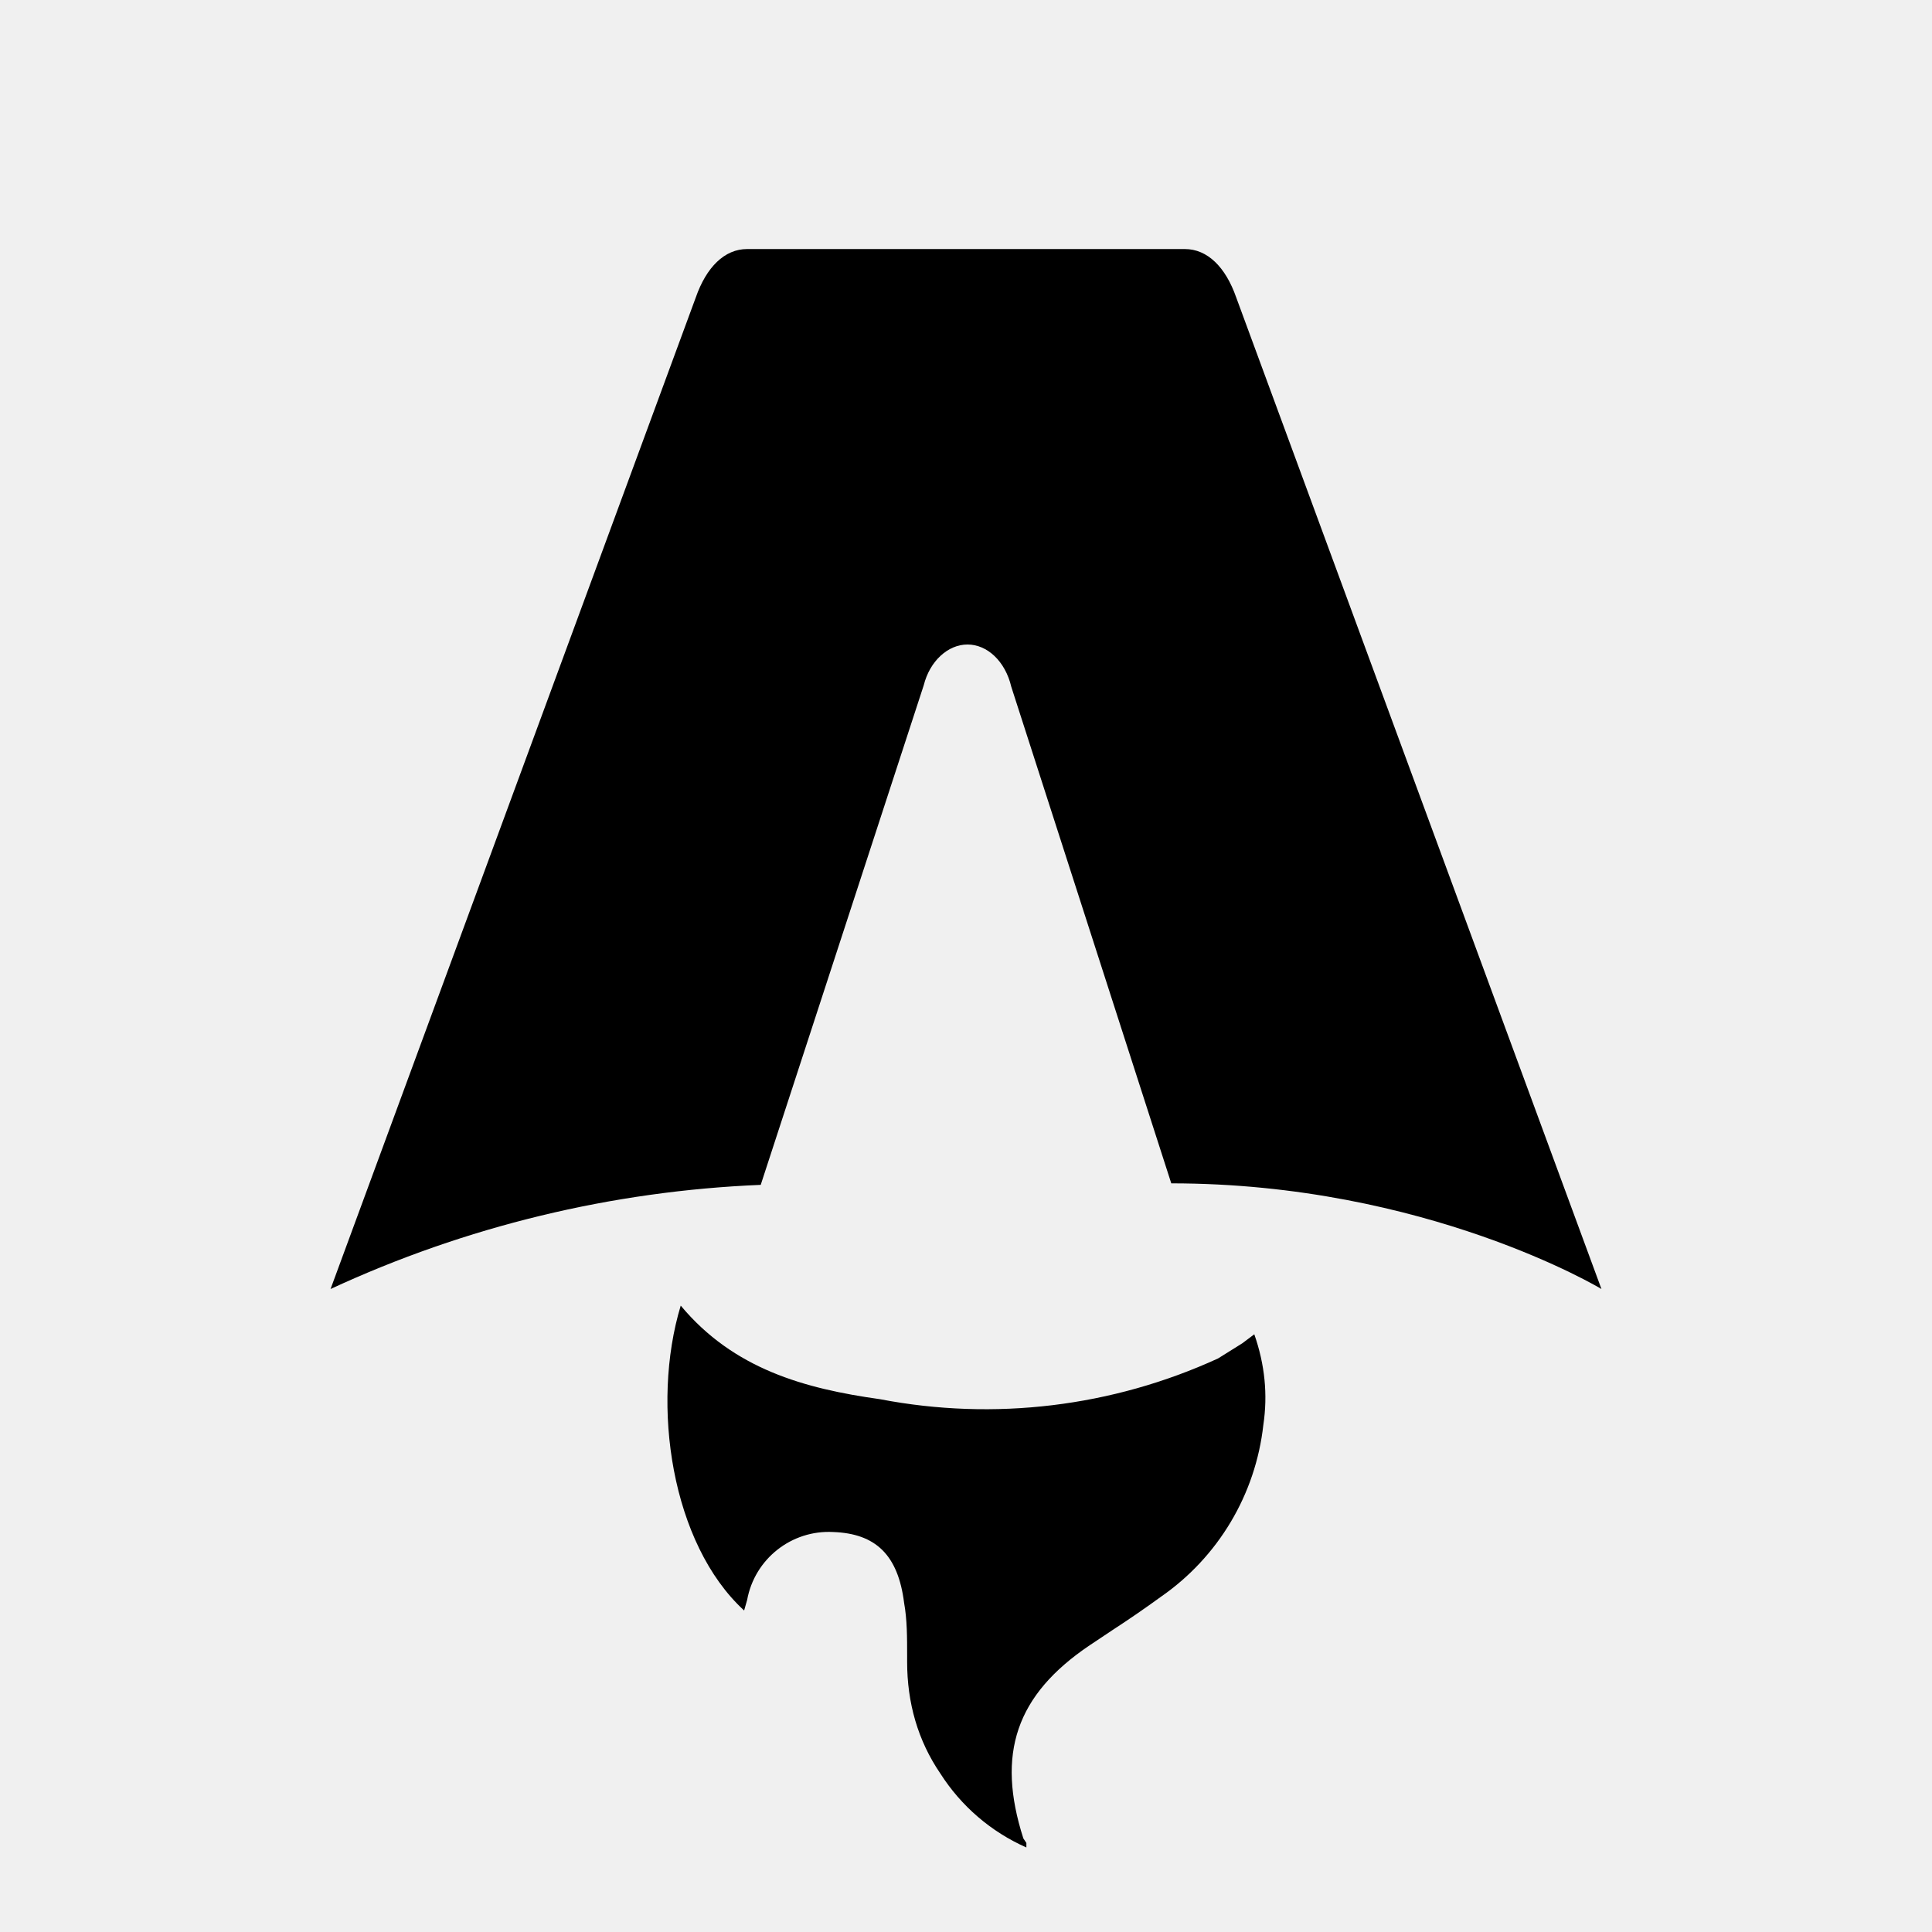
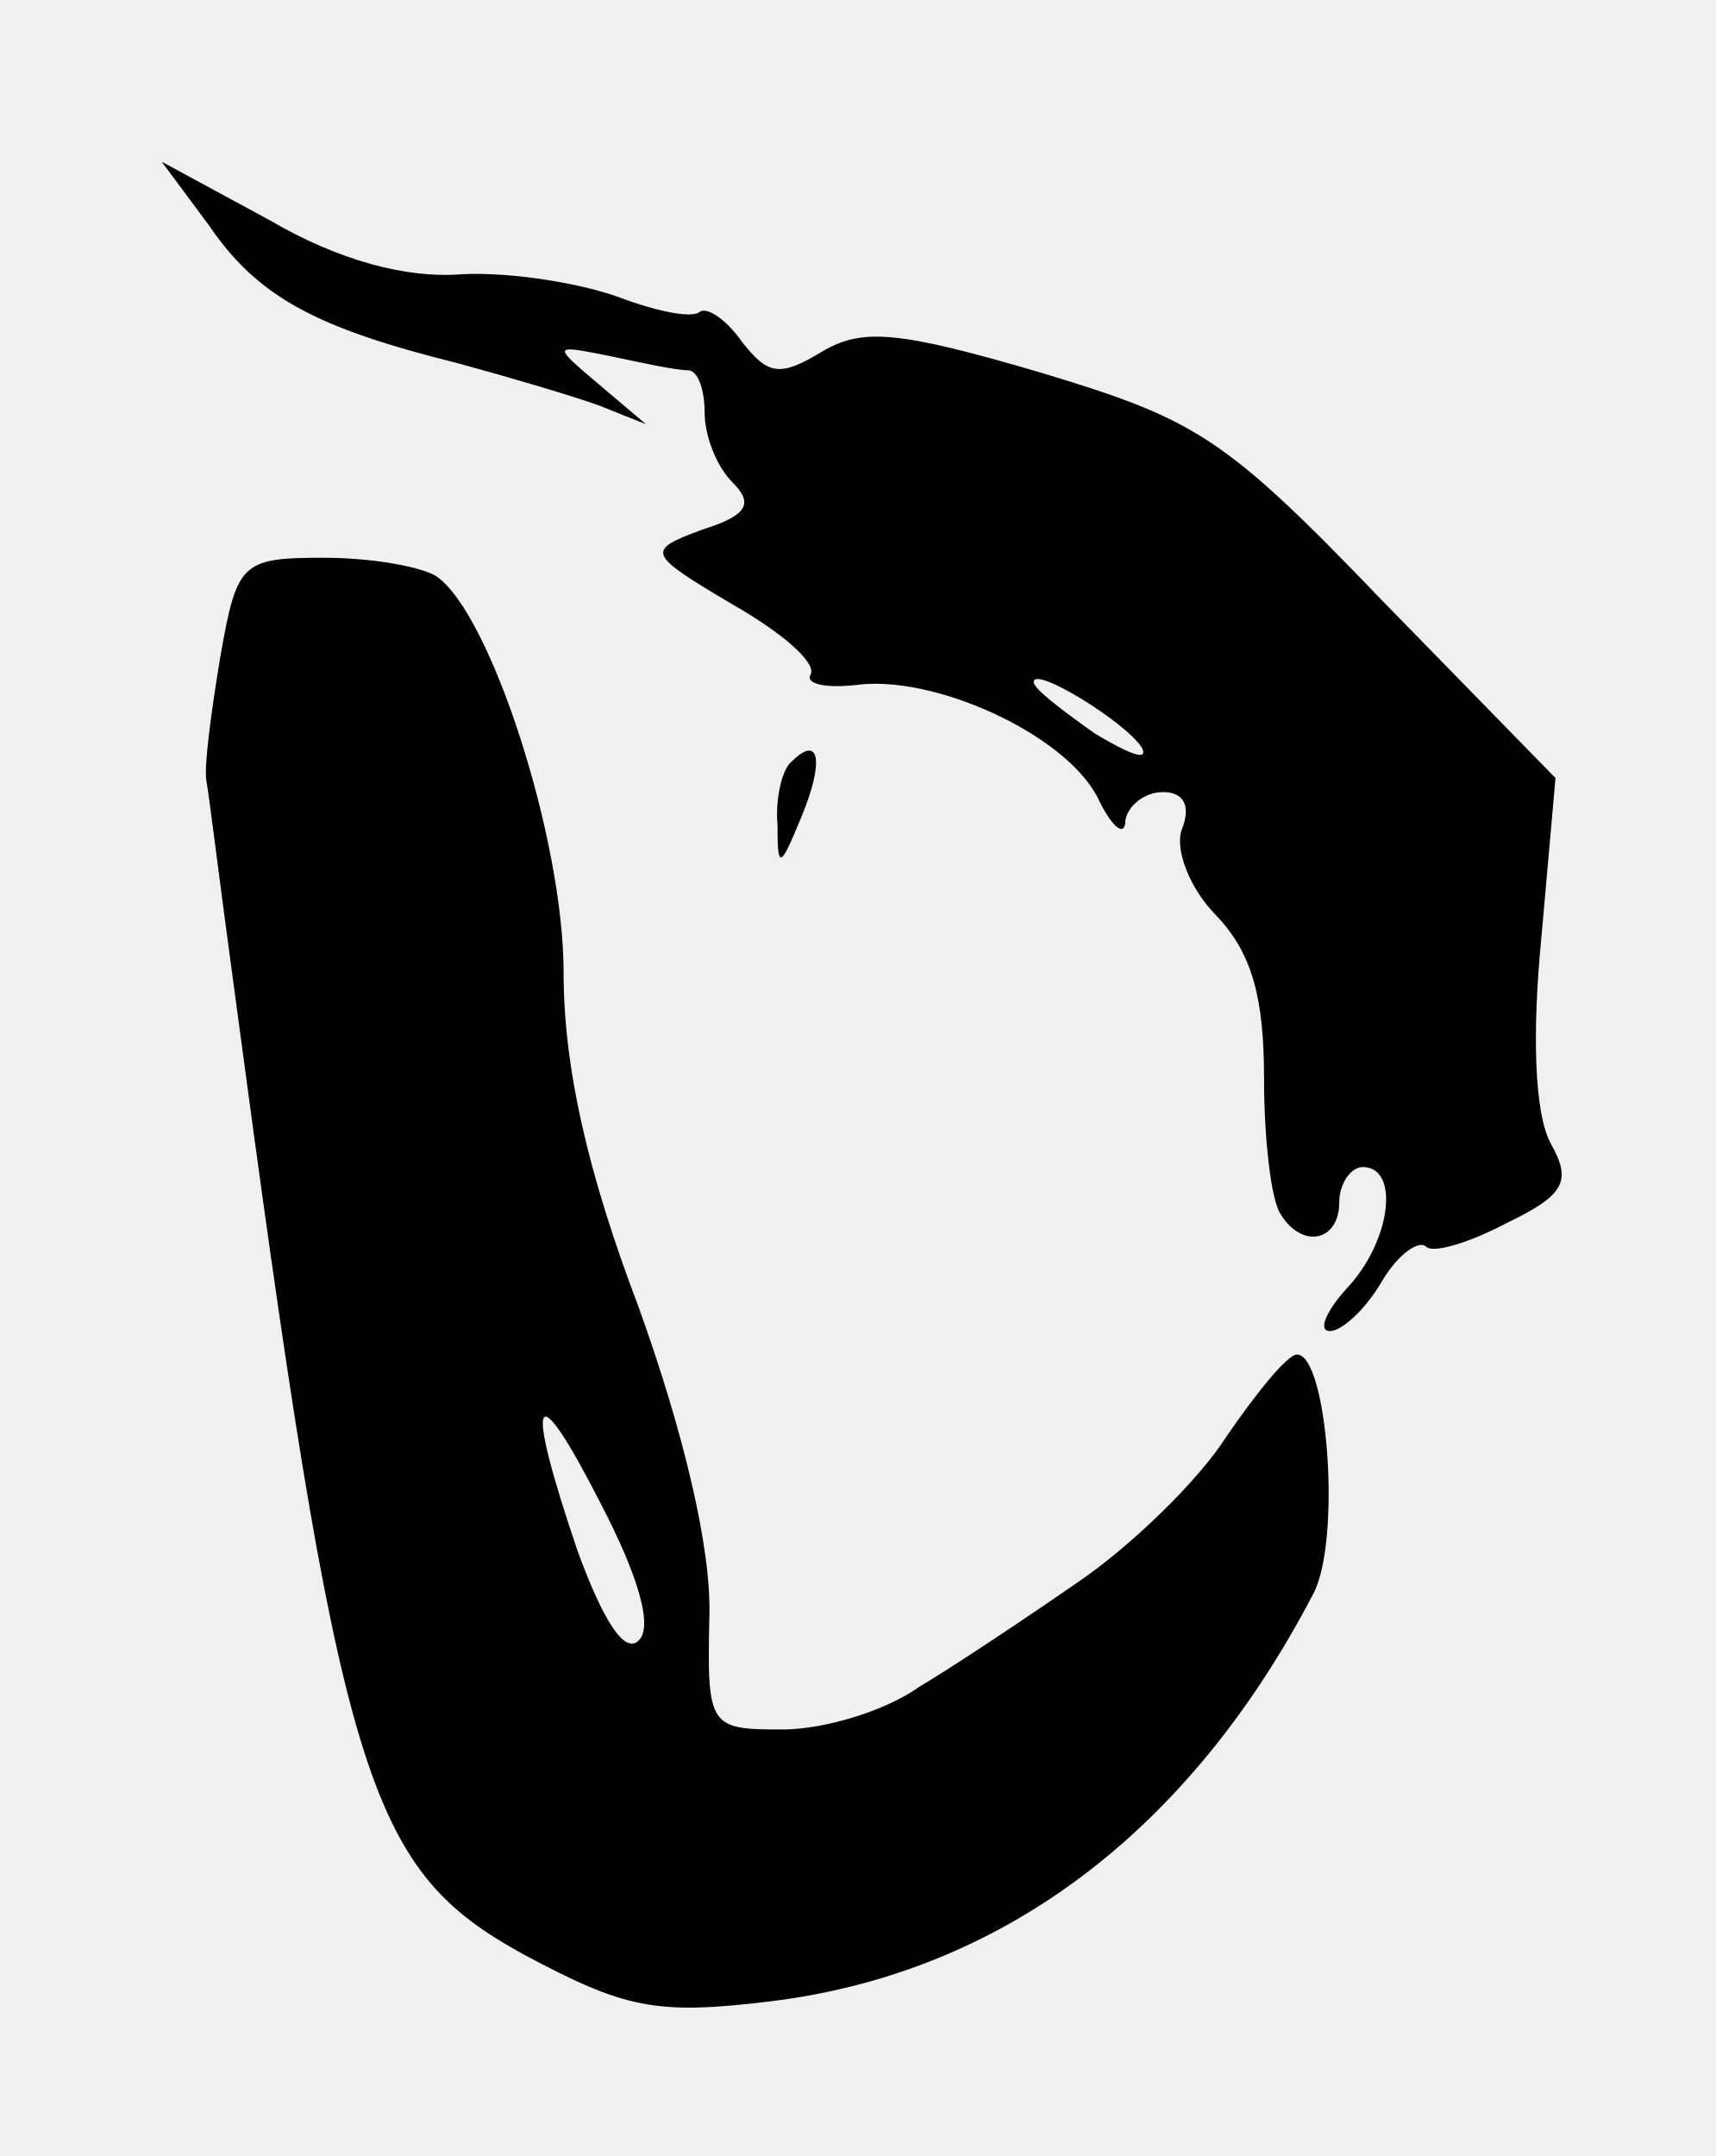
- <svg xmlns="http://www.w3.org/2000/svg" fill="none" viewBox="0 0 128 128">
-   <path d="M50.4 78.5a75.1 75.1 0 0 0-28.5 6.9l24.2-65.7c.7-2 1.9-3.2 3.4-3.2h29c1.5 0 2.7 1.2 3.4 3.2l24.2 65.7s-11.6-7-28.5-7L67 45.5c-.4-1.7-1.6-2.8-2.9-2.8-1.3 0-2.5 1.1-2.9 2.7L50.4 78.5Zm-1.1 28.2Zm-4.2-20.2c-2 6.6-.6 15.8 4.2 20.2a17.5 17.5 0 0 1 .2-.7 5.5 5.5 0 0 1 5.7-4.5c2.8.1 4.3 1.5 4.7 4.7.2 1.1.2 2.3.2 3.5v.4c0 2.7.7 5.2 2.2 7.4a13 13 0 0 0 5.7 4.9v-.3l-.2-.3c-1.8-5.6-.5-9.5 4.4-12.8l1.5-1a73 73 0 0 0 3.2-2.2 16 16 0 0 0 6.8-11.4c.3-2 .1-4-.6-6l-.8.6-1.6 1a37 37 0 0 1-22.4 2.7c-5-.7-9.7-2-13.2-6.2Z" />
-   <style>
-         path { fill: #000; }
-         @media (prefers-color-scheme: dark) {
-             path { fill: #FFF; }
-         }
-     </style>
+ <svg xmlns="http://www.w3.org/2000/svg" width="312" height="392" viewBox="0 0 312 392" fill="none">
+   <path d="M37.948 40.904C46.923 54.113 57.608 59.652 83.252 66.043C92.655 68.6 104.195 72.009 108.896 73.713L117.444 77.122L108.896 69.878C100.348 62.635 100.348 62.635 111.033 64.765C117.016 66.043 123 67.322 125.137 67.322C126.847 67.322 128.129 70.731 128.129 74.991C128.129 79.252 130.266 84.791 133.258 87.774C137.104 91.609 135.822 93.739 127.701 96.296C117.444 100.13 117.444 100.557 133.258 109.93C142.233 115.044 148.644 120.583 147.362 122.713C146.507 124.417 150.353 125.27 156.764 124.417C171.296 123.139 194.803 134.217 199.932 145.722C202.496 150.835 204.633 152.113 204.633 149.13C205.06 146.574 208.052 144.017 211.471 144.017C215.318 144.017 216.6 146.574 214.89 150.835C213.608 154.244 216.173 161.487 221.301 166.6C227.712 173.417 229.849 181.513 229.849 196C229.849 207.078 231.132 218.157 232.841 220.713C236.688 227.104 243.526 225.826 243.526 218.583C243.526 215.174 245.663 212.191 247.8 212.191C254.638 212.191 252.929 225.826 244.808 234.348C240.962 238.609 239.679 242.017 241.816 242.017C243.953 242.017 248.227 238.183 251.219 233.07C254.211 227.957 258.058 225.4 259.34 226.678C260.622 227.957 267.46 225.826 273.871 222.417C284.556 217.304 285.838 214.748 281.992 207.93C279 202.391 278.573 187.904 280.282 170.435L282.847 141.461L251.219 109.078C222.584 79.252 217.455 76.27 189.247 67.748C163.175 60.078 156.764 59.652 149.499 63.913C141.805 68.6 139.669 68.174 134.967 62.209C131.975 57.948 128.556 55.818 127.274 56.67C125.992 57.948 119.581 56.67 112.742 54.113C105.904 51.557 93.082 49.426 84.107 49.852C73.849 50.704 61.455 47.296 49.06 40.052L29.4 29.4L37.948 40.904ZM207.625 135.922C208.907 138.478 205.488 137.2 199.077 133.365C193.093 129.104 187.964 125.27 187.964 123.991C187.964 121.009 204.633 131.235 207.625 135.922Z" fill="black" />
+   <path d="M40.085 119.304C38.375 129.531 37.093 139.331 37.52 141.887C37.948 144.017 40.085 161.487 42.649 180.235C61.882 324.252 66.584 339.591 95.219 355.357C113.597 365.157 119.153 366.435 140.096 363.878C181.981 358.765 216.173 333.2 238.825 289.739C243.953 279.939 241.389 246.278 235.833 246.278C234.123 246.278 228.567 253.096 223.011 261.191C217.882 269.287 205.488 281.217 196.085 287.609C186.255 294.426 173.433 302.948 167.022 306.783C161.038 311.044 149.926 314.452 142.233 314.452C128.984 314.452 128.556 314.026 128.984 294C129.411 281.644 124.282 260.339 116.162 237.757C106.759 213.044 102.485 193.87 102.485 176.826C102.485 152.539 89.236 111.635 79.406 104.817C76.841 103.113 67.866 101.409 58.89 101.409C43.931 101.409 43.077 102.261 40.085 119.304ZM116.162 298.261C113.597 300.817 109.751 294.852 105.049 282.07C95.219 253.096 96.929 249.261 109.323 273.548C116.162 286.757 118.726 295.704 116.162 298.261Z" fill="black" />
+   <path d="M143.942 138.478C142.233 139.757 140.951 145.296 141.378 149.983C141.378 158.078 141.805 158.078 145.652 148.704C149.926 138.478 149.071 133.365 143.942 138.478Z" fill="black" />
</svg>
